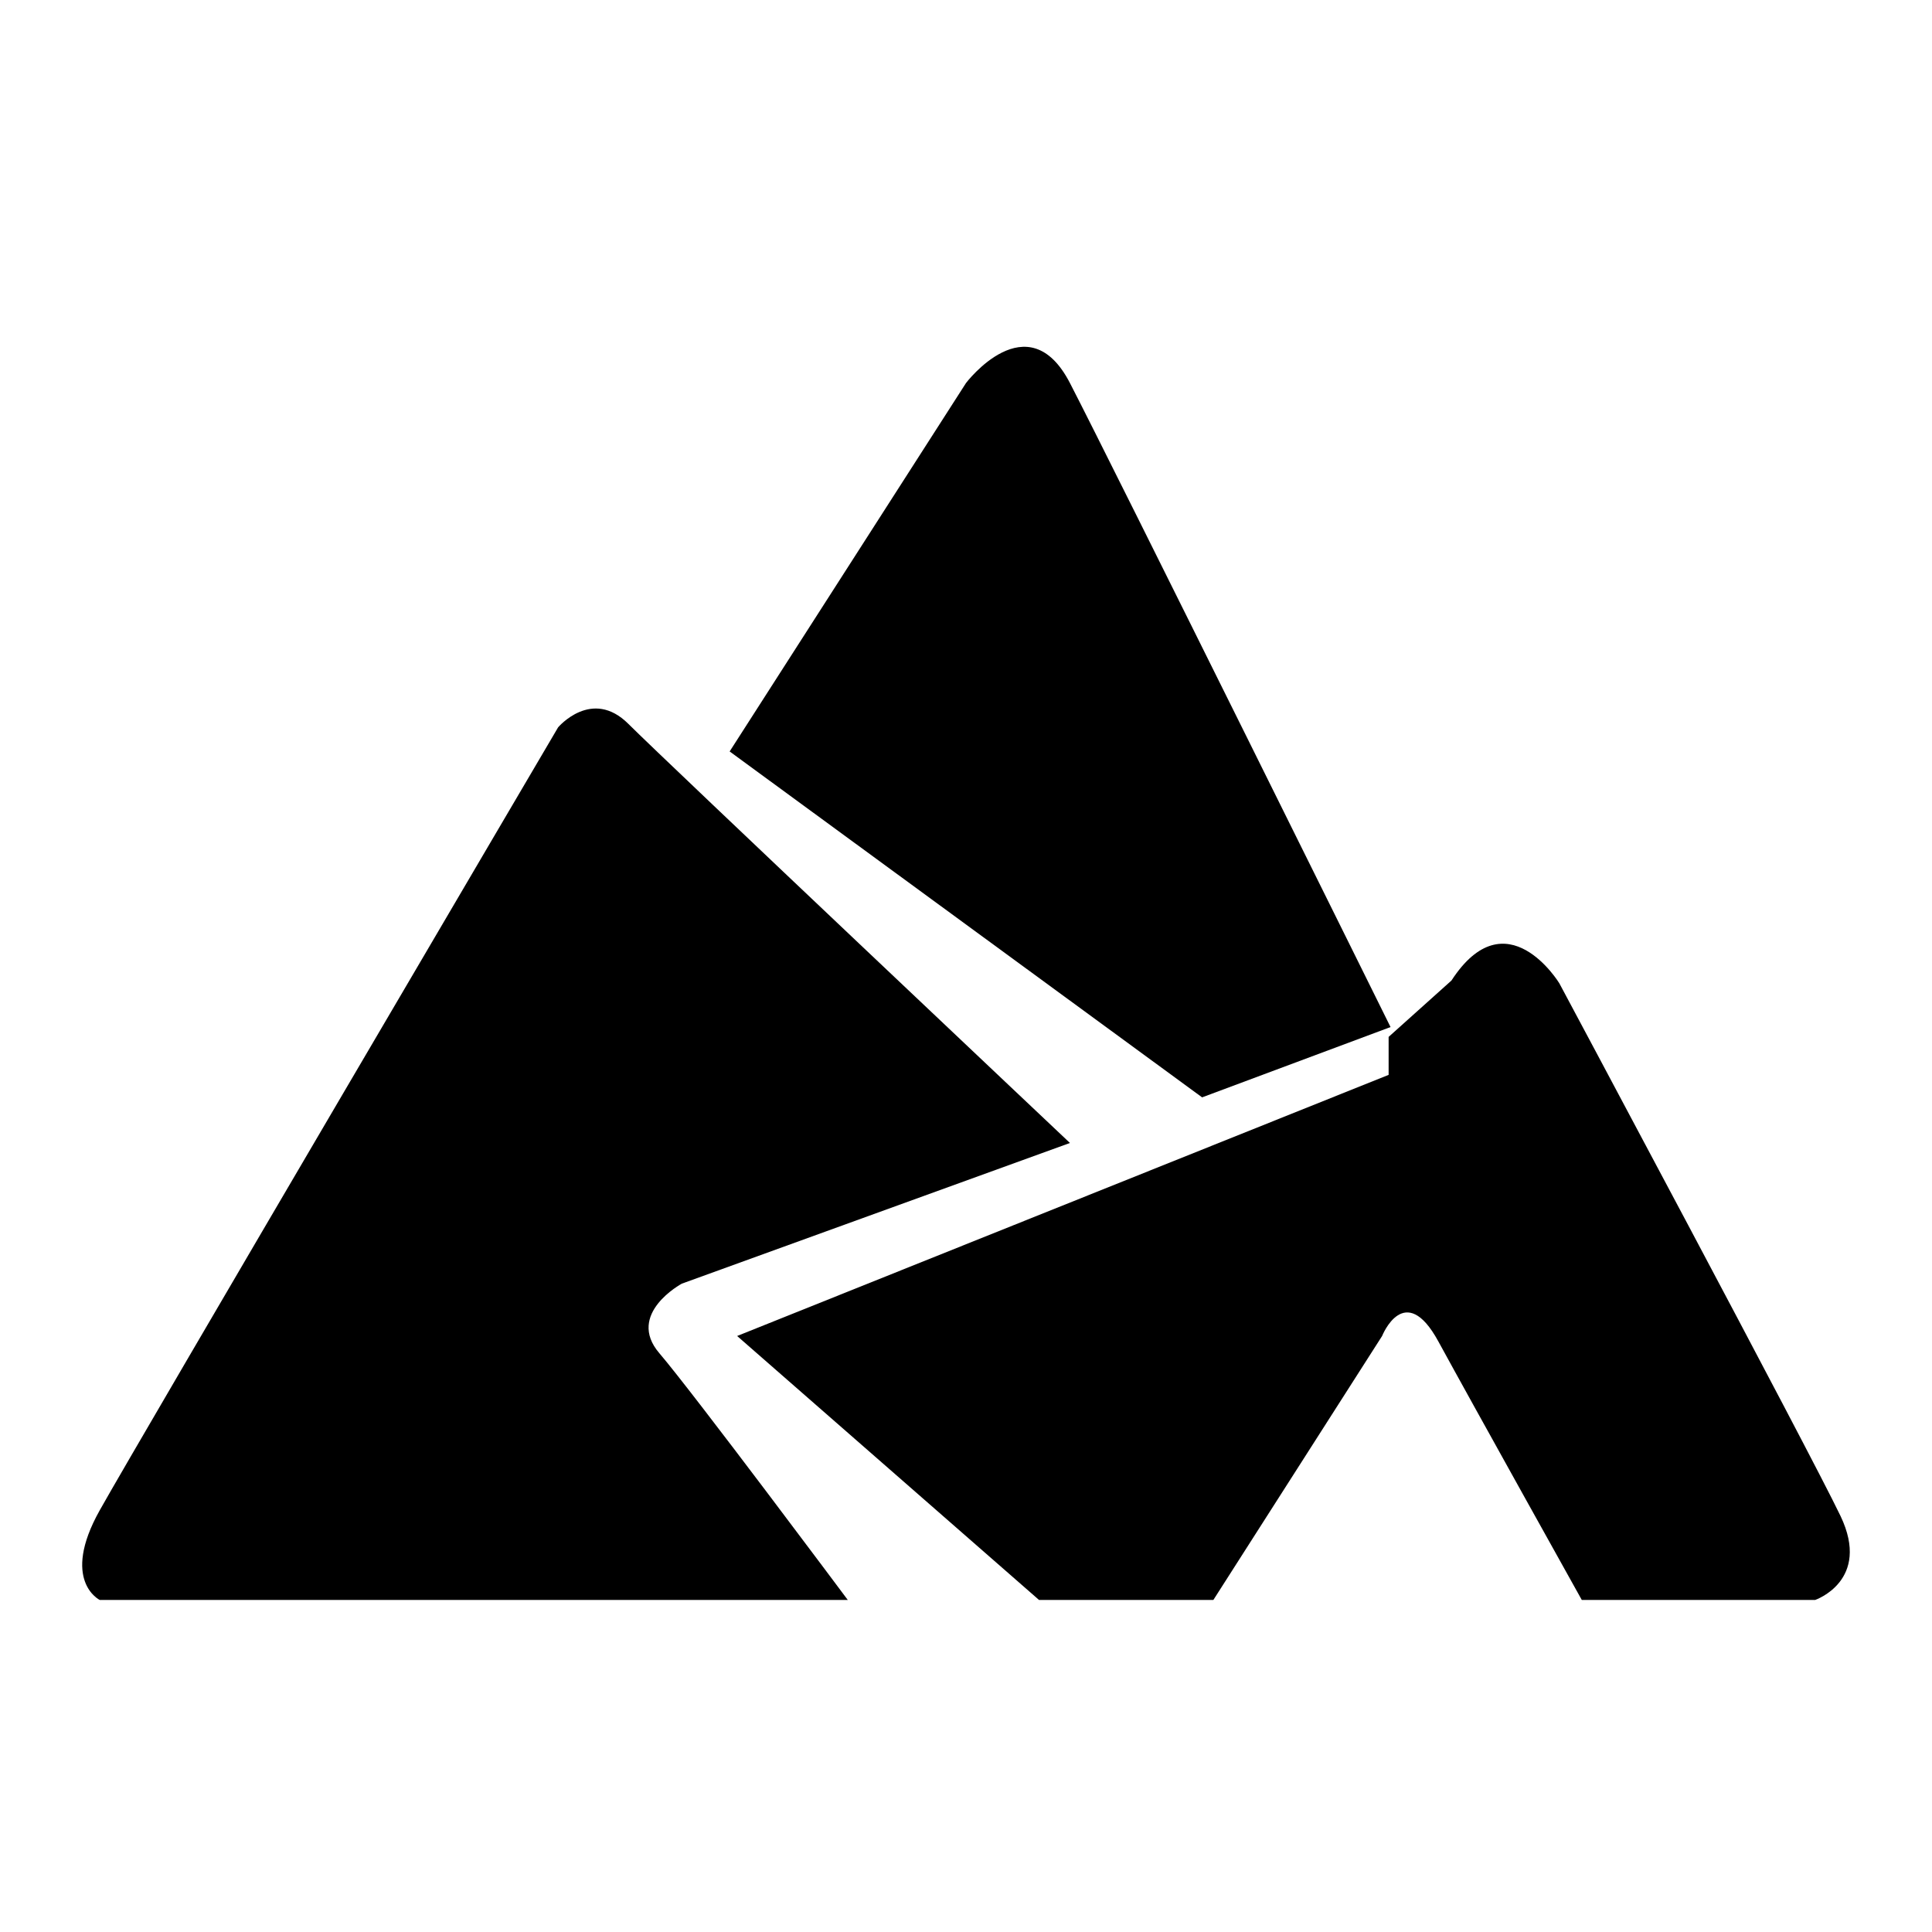
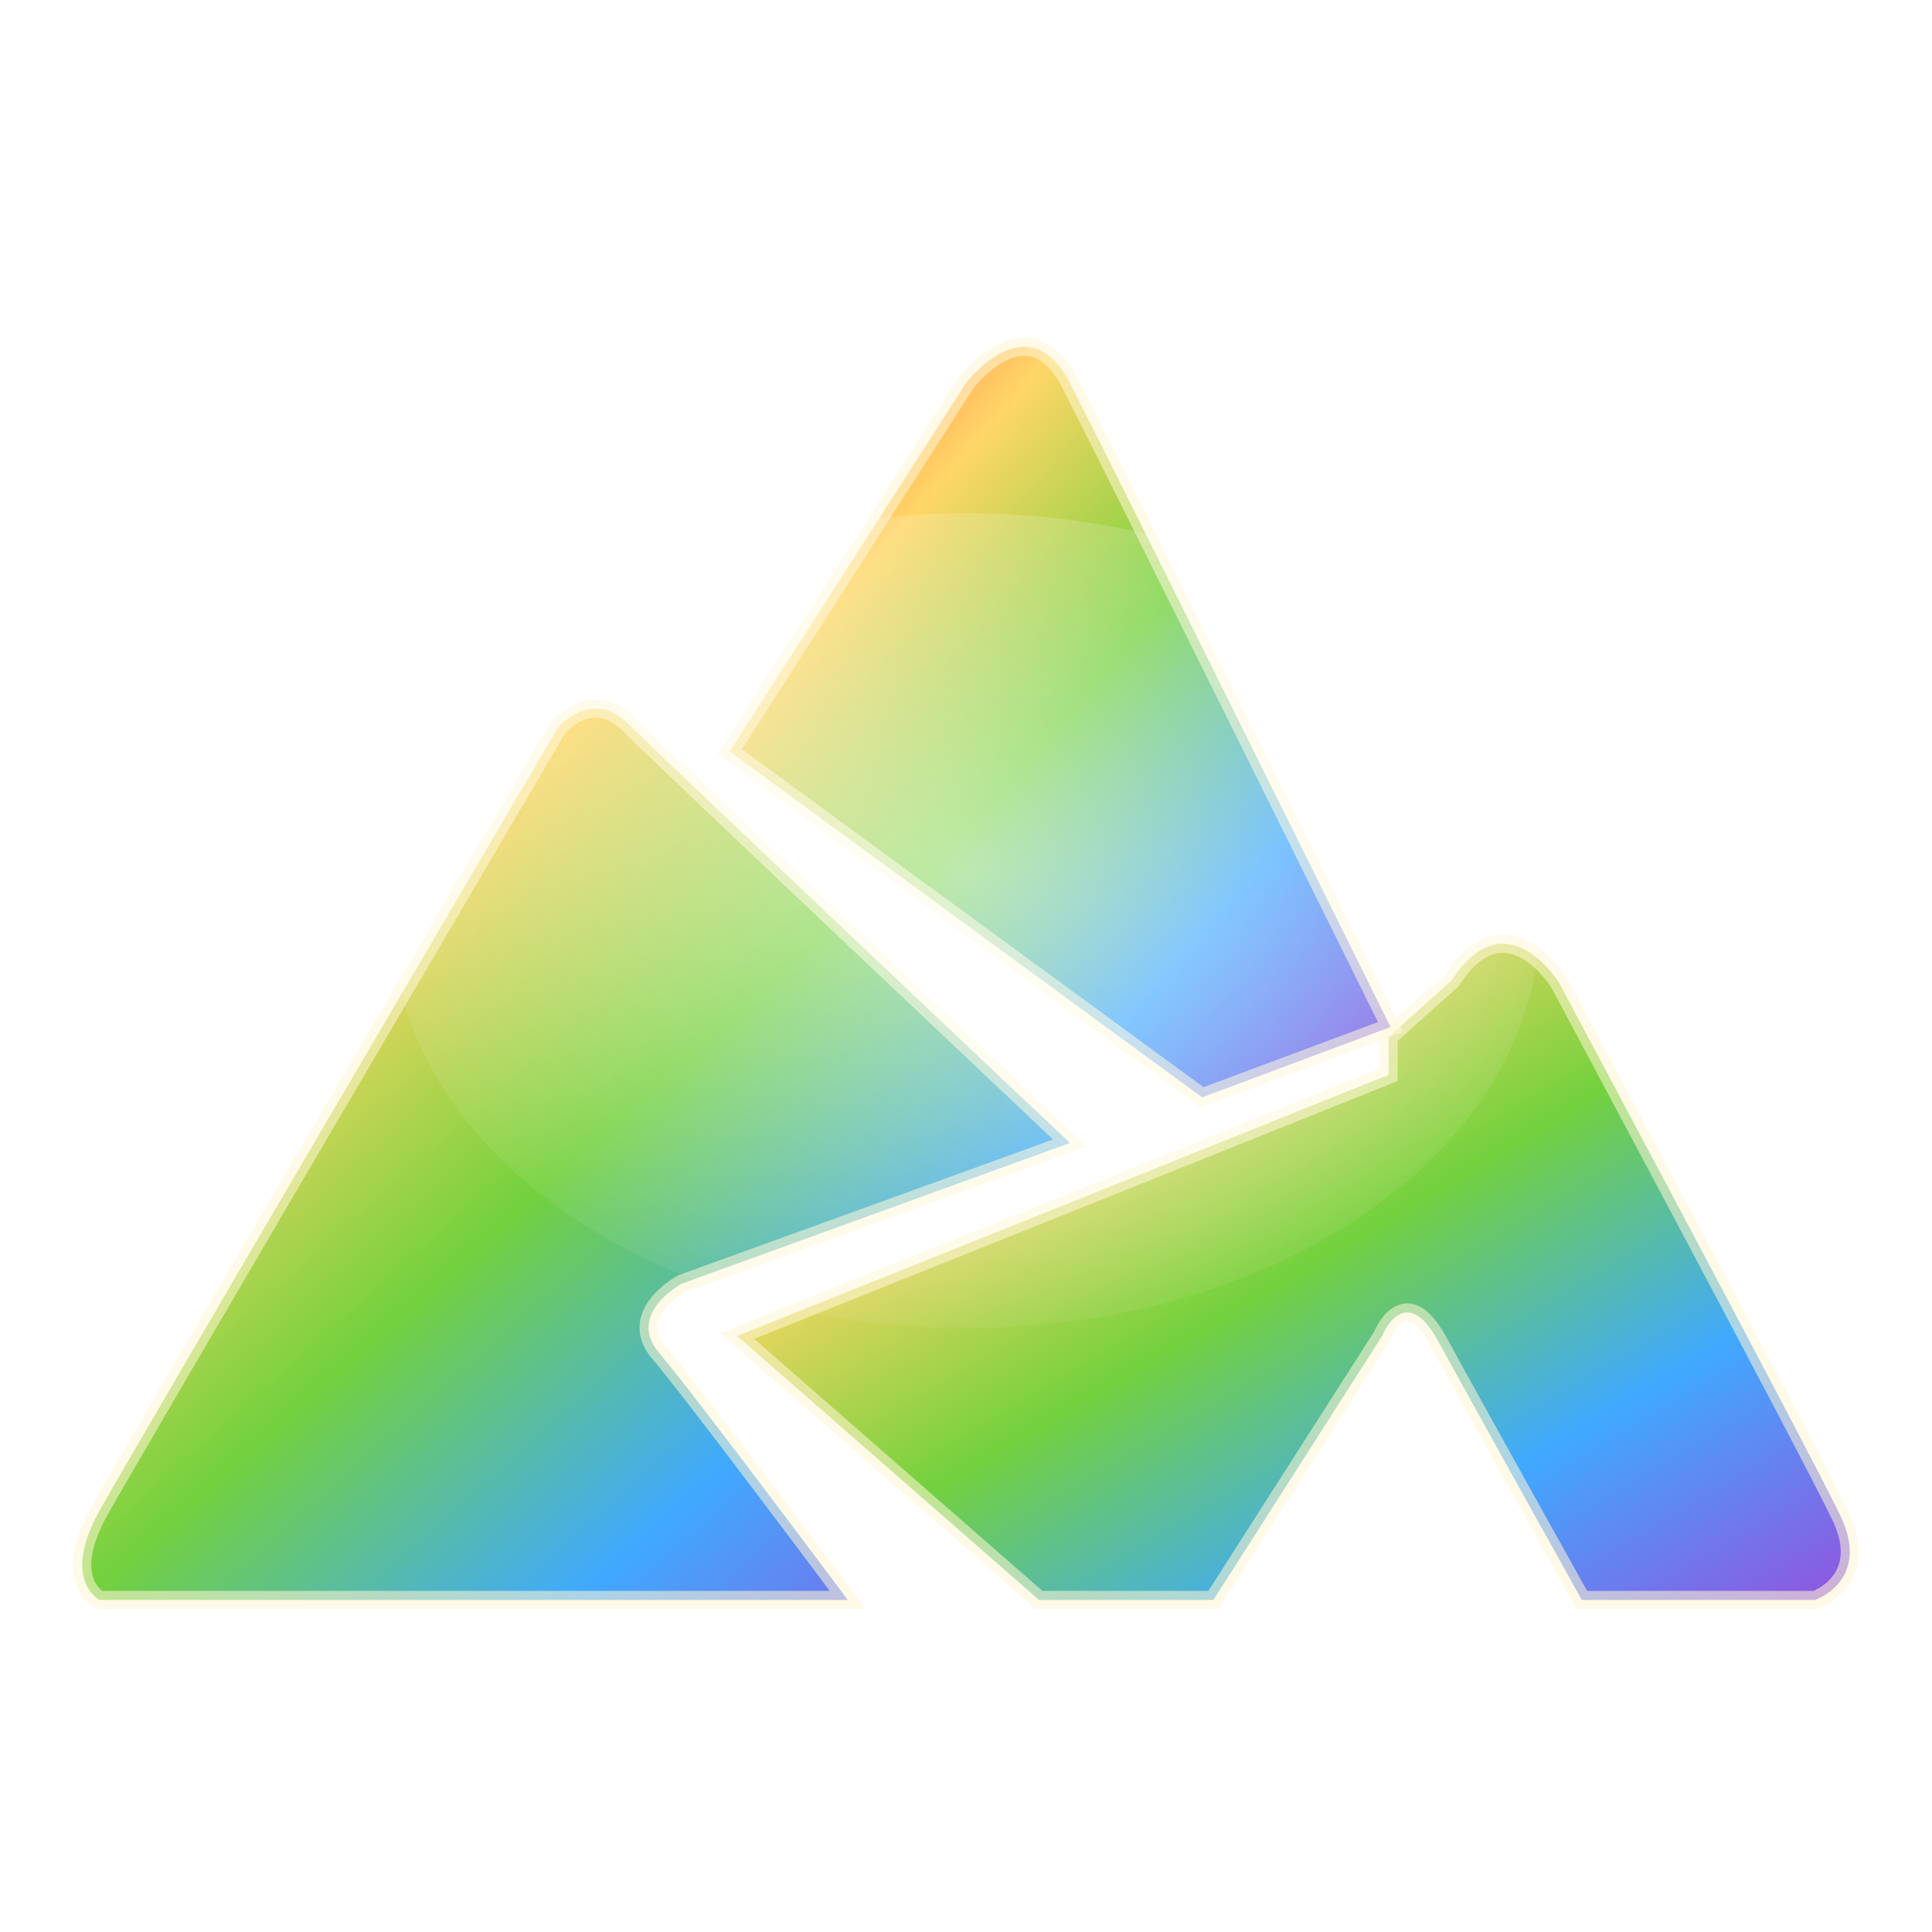
- <svg xmlns="http://www.w3.org/2000/svg" fill="#000000" width="800px" height="800px" viewBox="0 0 128 128" enable-background="new 0 0 128 128" version="1.1" xml:space="preserve">
-   <path d="m56.167 106h-49.562s-2.609-1.277 0-5.935 30.371-51.877 30.371-51.877 2.236-2.648 4.658-0.226 29.253 27.763 29.253 27.763l-25.713 9.32s-3.726 1.999-1.491 4.608c2.236 2.609 12.484 16.347 12.484 16.347z" />
-   <path d="m48.837 88.513l20 17.487h11.552l11.179-17.487s1.491-3.74 3.726 0.359 9.503 17.128 9.503 17.128h15.465s3.726-1.277 1.677-5.562-18.632-35.297-18.632-35.297-3.511-5.766-7.144-0.179l-4.163 3.735v2.515l-43.163 17.301z" />
-   <path d="m92.127 68.045l-12.484 4.658-31.302-22.917 15.659-24.409s4.091-5.403 6.886 0c2.795 5.404 21.241 42.668 21.241 42.668z" />
+ <svg xmlns="http://www.w3.org/2000/svg" width="800px" height="800px" viewBox="0 0 128 128" version="1.1" xml:space="preserve">
+   <defs>
+     <linearGradient id="ngu-sac-gradient" x1="0%" y1="0%" x2="100%" y2="100%">
+       <stop offset="0%" stop-color="#ff4d4f" />
+       <stop offset="25%" stop-color="#ffd666" />
+       <stop offset="50%" stop-color="#73d13d" />
+       <stop offset="75%" stop-color="#40a9ff" />
+       <stop offset="100%" stop-color="#9254de" />
+     </linearGradient>
+     <radialGradient id="ngu-sac-highlight" cx="50%" cy="44%" r="62%">
+       <stop offset="0%" stop-color="#ffffff" stop-opacity="0.55" />
+       <stop offset="100%" stop-color="#ffffff" stop-opacity="0" />
+     </radialGradient>
+   </defs>
+   <g fill="url(#ngu-sac-gradient)" stroke="#fff6d5" stroke-opacity="0.56" stroke-width="1.2">
+     <path d="m56.167 106h-49.562s-2.609-1.277 0-5.935 30.371-51.877 30.371-51.877 2.236-2.648 4.658-0.226 29.253 27.763 29.253 27.763l-25.713 9.32s-3.726 1.999-1.491 4.608c2.236 2.609 12.484 16.347 12.484 16.347z" />
+     <path d="m48.837 88.513l20 17.487h11.552l11.179-17.487s1.491-3.74 3.726 0.359 9.503 17.128 9.503 17.128h15.465s3.726-1.277 1.677-5.562-18.632-35.297-18.632-35.297-3.511-5.766-7.144-0.179l-4.163 3.735v2.515l-43.163 17.301z" />
+     <path d="m92.127 68.045l-12.484 4.658-31.302-22.917 15.659-24.409s4.091-5.403 6.886 0c2.795 5.404 21.241 42.668 21.241 42.668z" />
+   </g>
+   <ellipse cx="64" cy="61" rx="38" ry="27" fill="url(#ngu-sac-highlight)" />
</svg>
